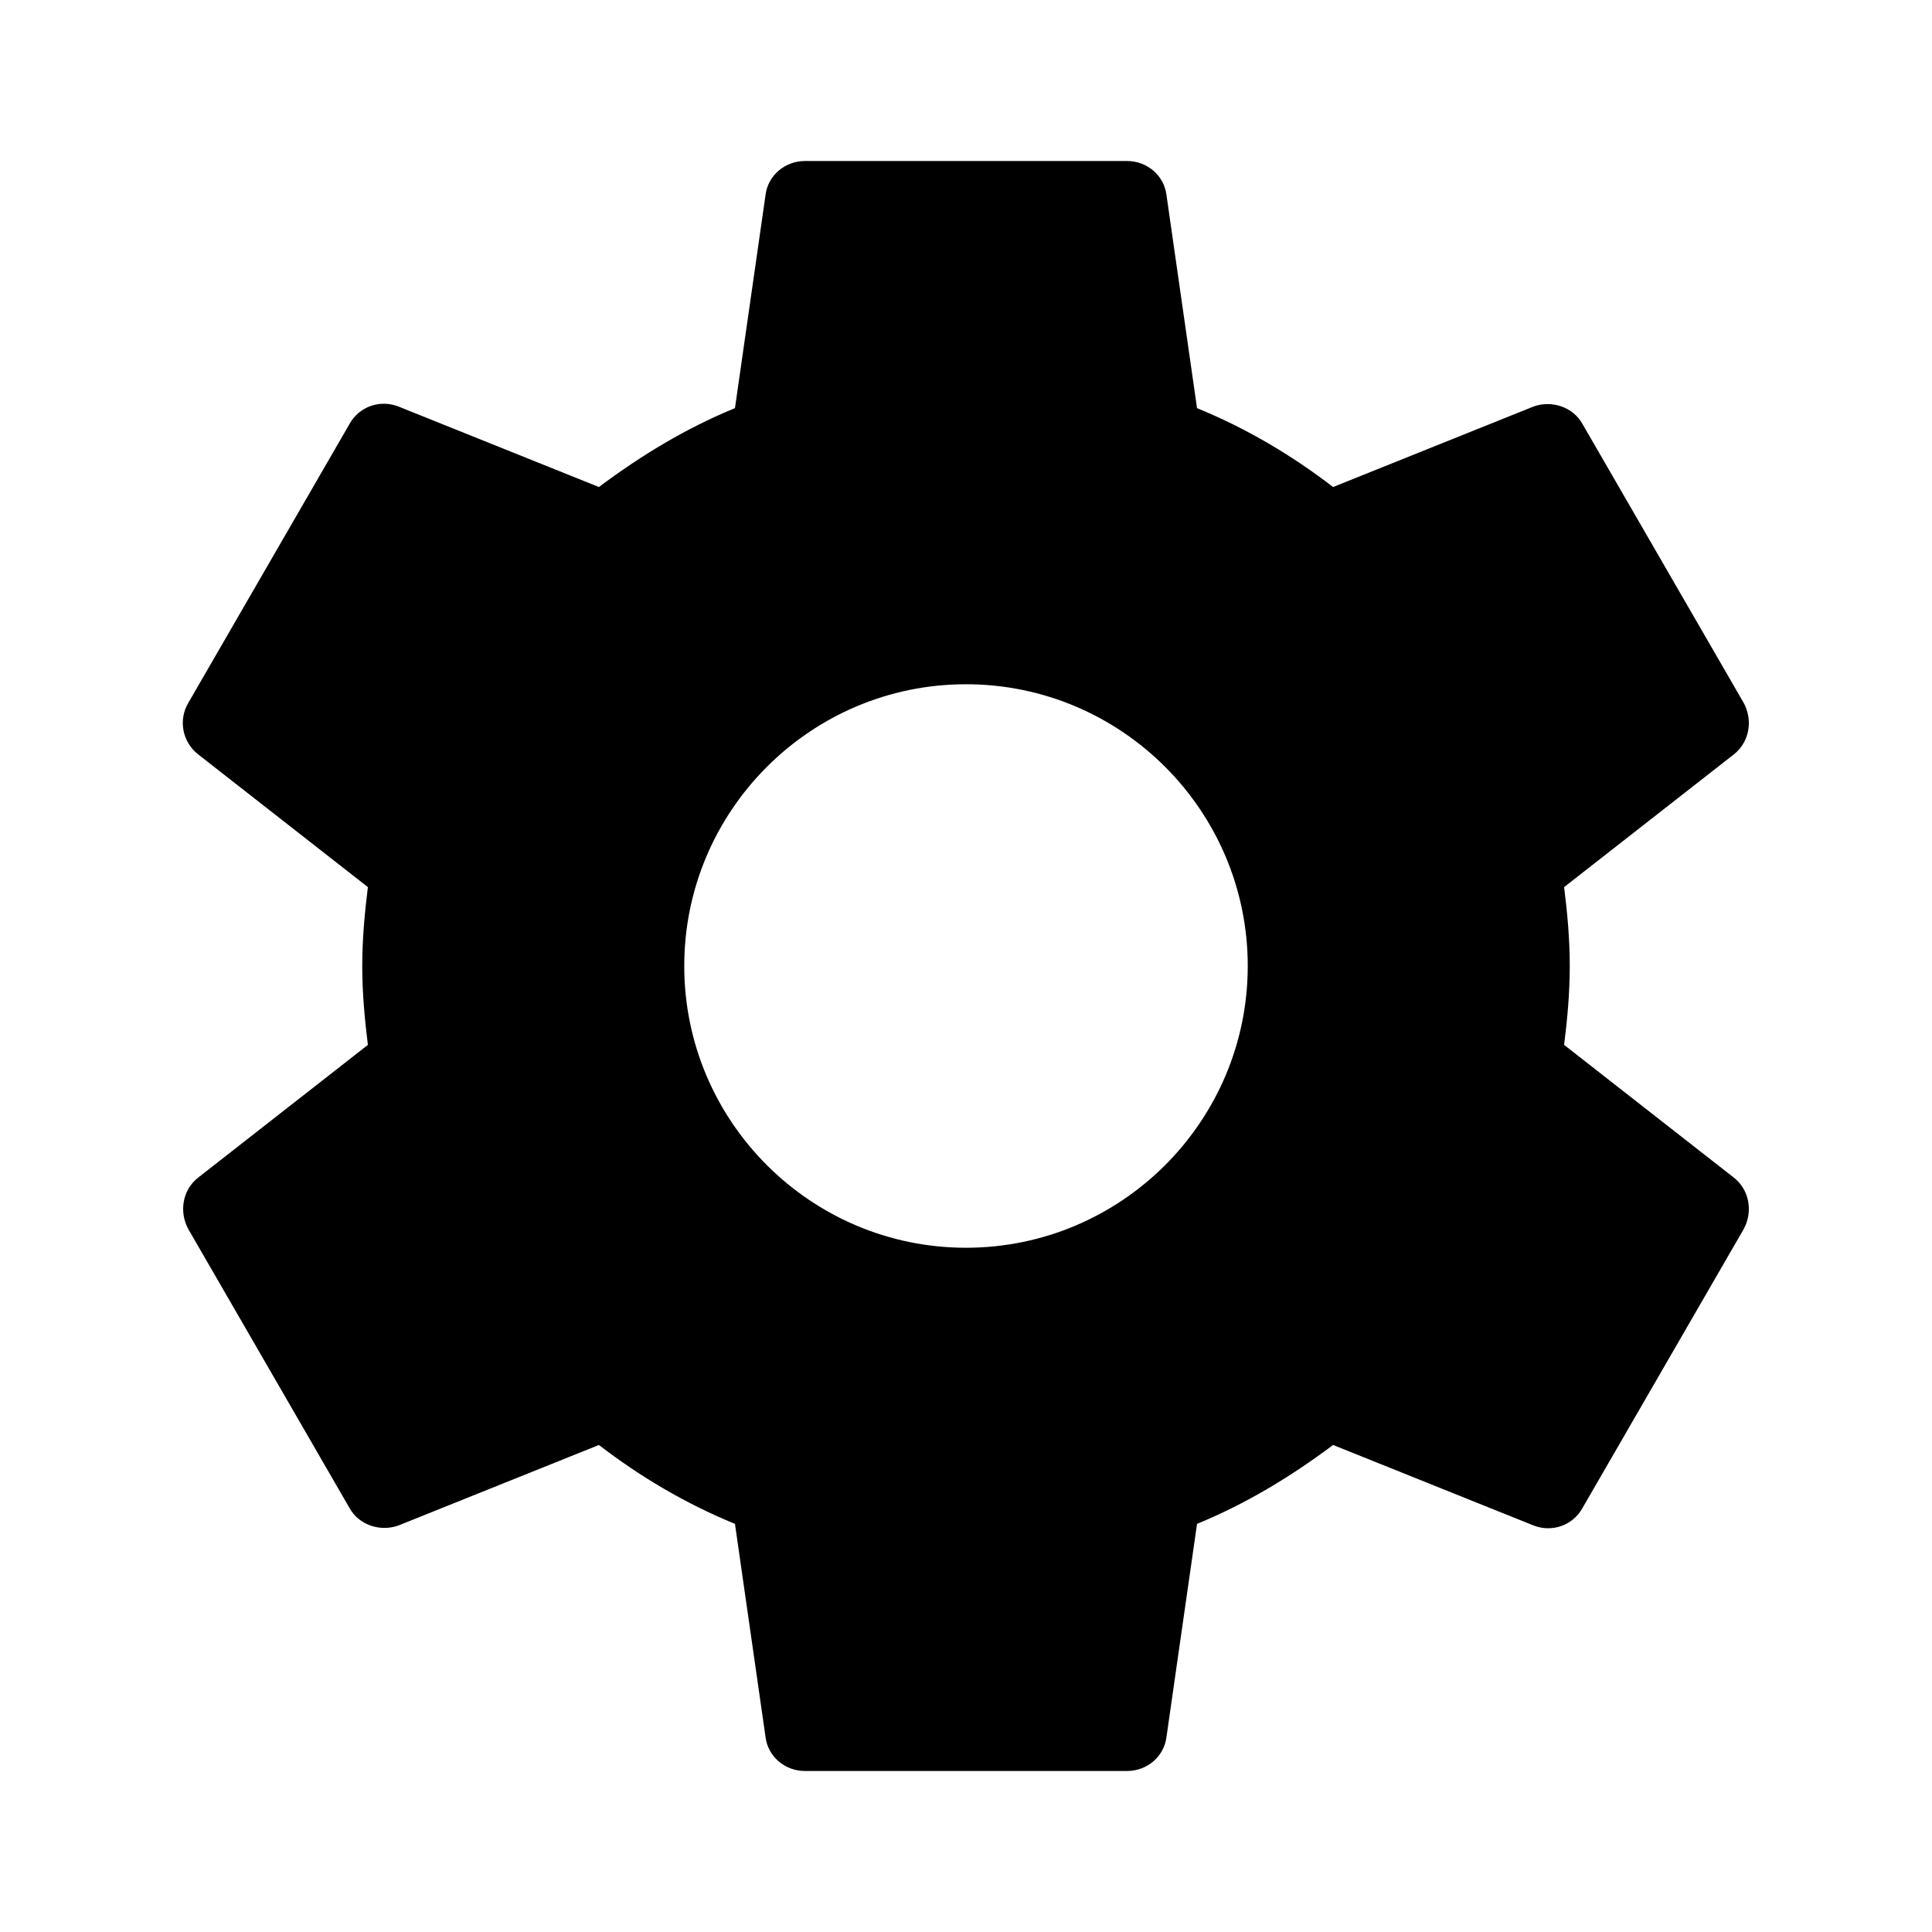
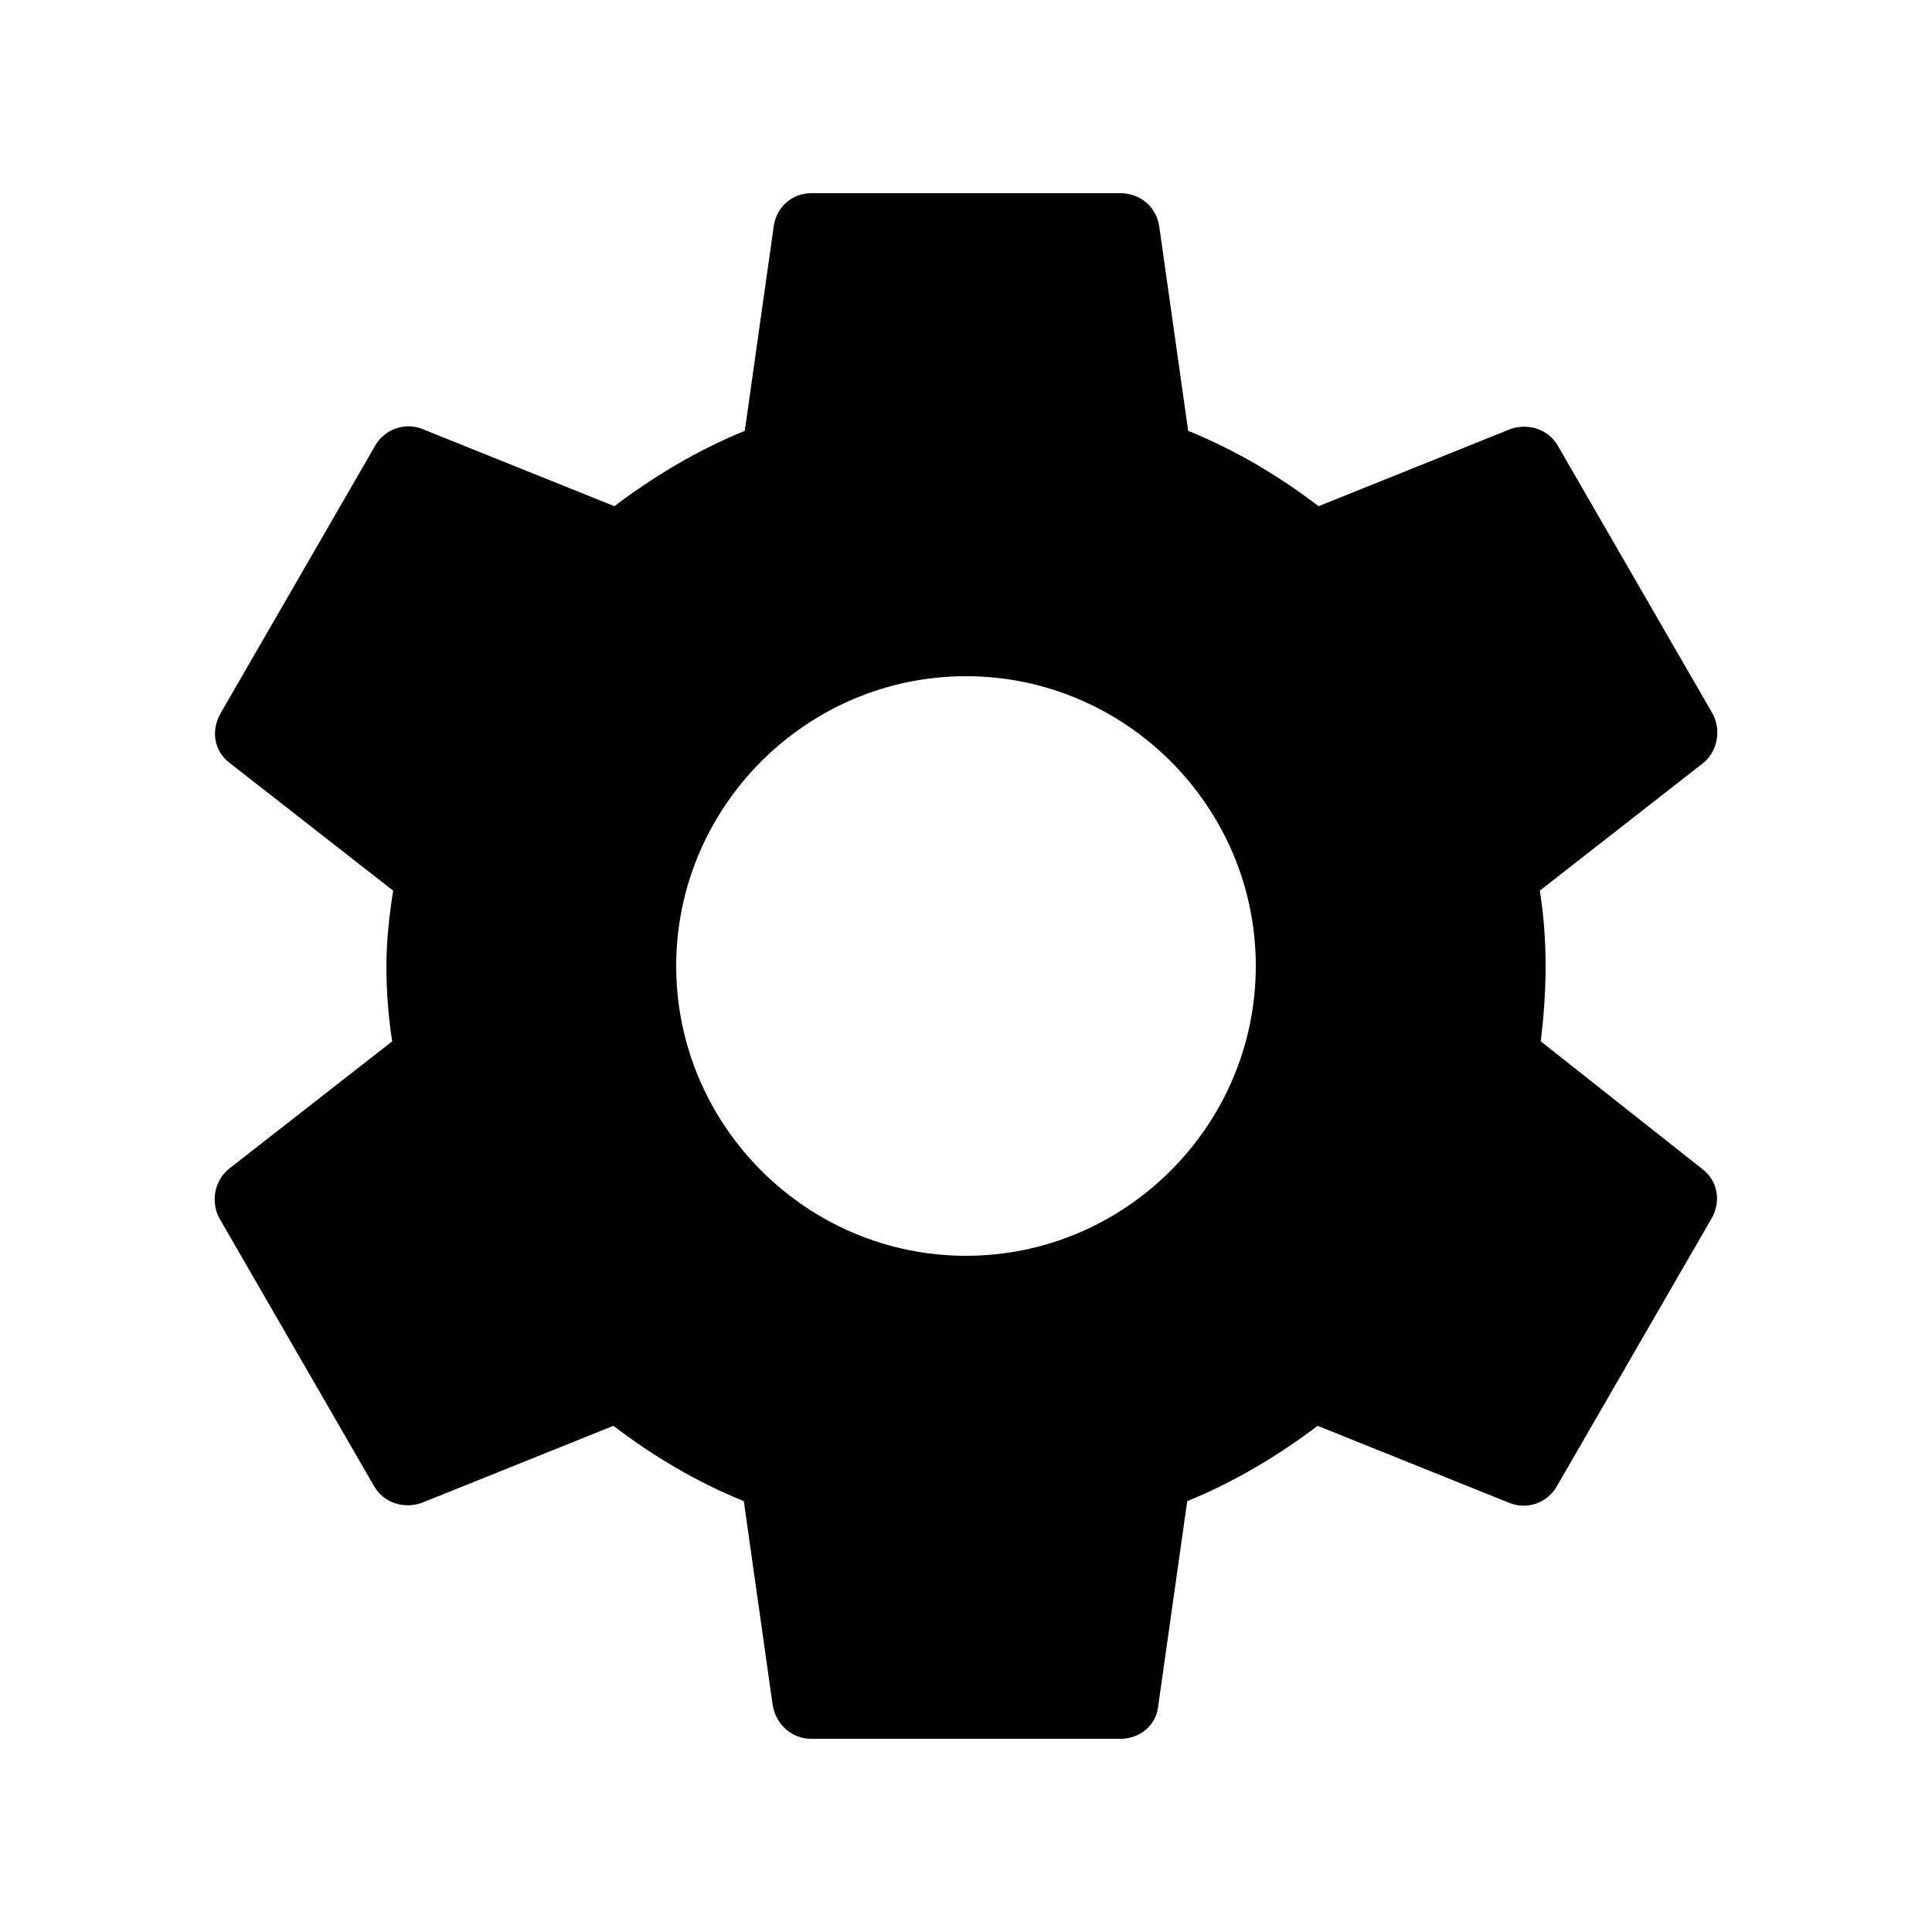
- <svg xmlns="http://www.w3.org/2000/svg" fill="#000000" height="48" viewBox="0 0 24 24" width="48">
-   <path d="M0 0h24v24H0z" fill="none" />
-   <path d="M19.43 12.98c.04-.32.07-.64.07-.98s-.03-.66-.07-.98l2.11-1.65c.19-.15.24-.42.12-.64l-2-3.46c-.12-.22-.39-.3-.61-.22l-2.49 1c-.52-.4-1.08-.73-1.69-.98l-.38-2.65C14.46 2.18 14.25 2 14 2h-4c-.25 0-.46.18-.49.42l-.38 2.65c-.61.25-1.17.59-1.69.98l-2.49-1c-.23-.09-.49 0-.61.22l-2 3.46c-.13.22-.07.49.12.64l2.11 1.65c-.04.32-.07.65-.07.98s.03.66.07.98l-2.11 1.65c-.19.15-.24.42-.12.64l2 3.46c.12.22.39.3.61.22l2.49-1c.52.4 1.08.73 1.69.98l.38 2.65c.03.24.24.42.49.42h4c.25 0 .46-.18.49-.42l.38-2.65c.61-.25 1.17-.59 1.69-.98l2.49 1c.23.09.49 0 .61-.22l2-3.46c.12-.22.07-.49-.12-.64l-2.11-1.65zM12 15.5c-1.93 0-3.5-1.57-3.5-3.5s1.57-3.5 3.5-3.5 3.5 1.57 3.5 3.5-1.57 3.5-3.5 3.5z" />
+ <svg xmlns="http://www.w3.org/2000/svg" width="20" height="20" viewBox="0 0 20 20">
+   <path fill="none" d="M0 0h20v20H0V0z" />
+   <path d="M15.95 10.78c.03-.25.05-.51.05-.78s-.02-.53-.06-.78l1.69-1.32c.15-.12.19-.34.1-.51l-1.6-2.77c-.1-.18-.31-.24-.49-.18l-1.99.8c-.42-.32-.86-.58-1.35-.78L12 2.34c-.03-.2-.2-.34-.4-.34H8.4c-.2 0-.36.14-.39.34l-.3 2.12c-.49.2-.94.47-1.35.78l-1.99-.8c-.18-.07-.39 0-.49.18l-1.6 2.77c-.1.18-.06.39.1.51l1.69 1.32c-.04.25-.07.52-.07.78s.02.53.06.78L2.37 12.1c-.15.12-.19.34-.1.51l1.6 2.77c.1.18.31.24.49.18l1.99-.8c.42.32.86.58 1.35.78l.3 2.12c.04.2.2.34.4.34h3.2c.2 0 .37-.14.39-.34l.3-2.12c.49-.2.94-.47 1.35-.78l1.99.8c.18.07.39 0 .49-.18l1.6-2.77c.1-.18.06-.39-.1-.51l-1.67-1.32zM10 13c-1.65 0-3-1.35-3-3s1.35-3 3-3 3 1.35 3 3-1.35 3-3 3z" />
</svg>
